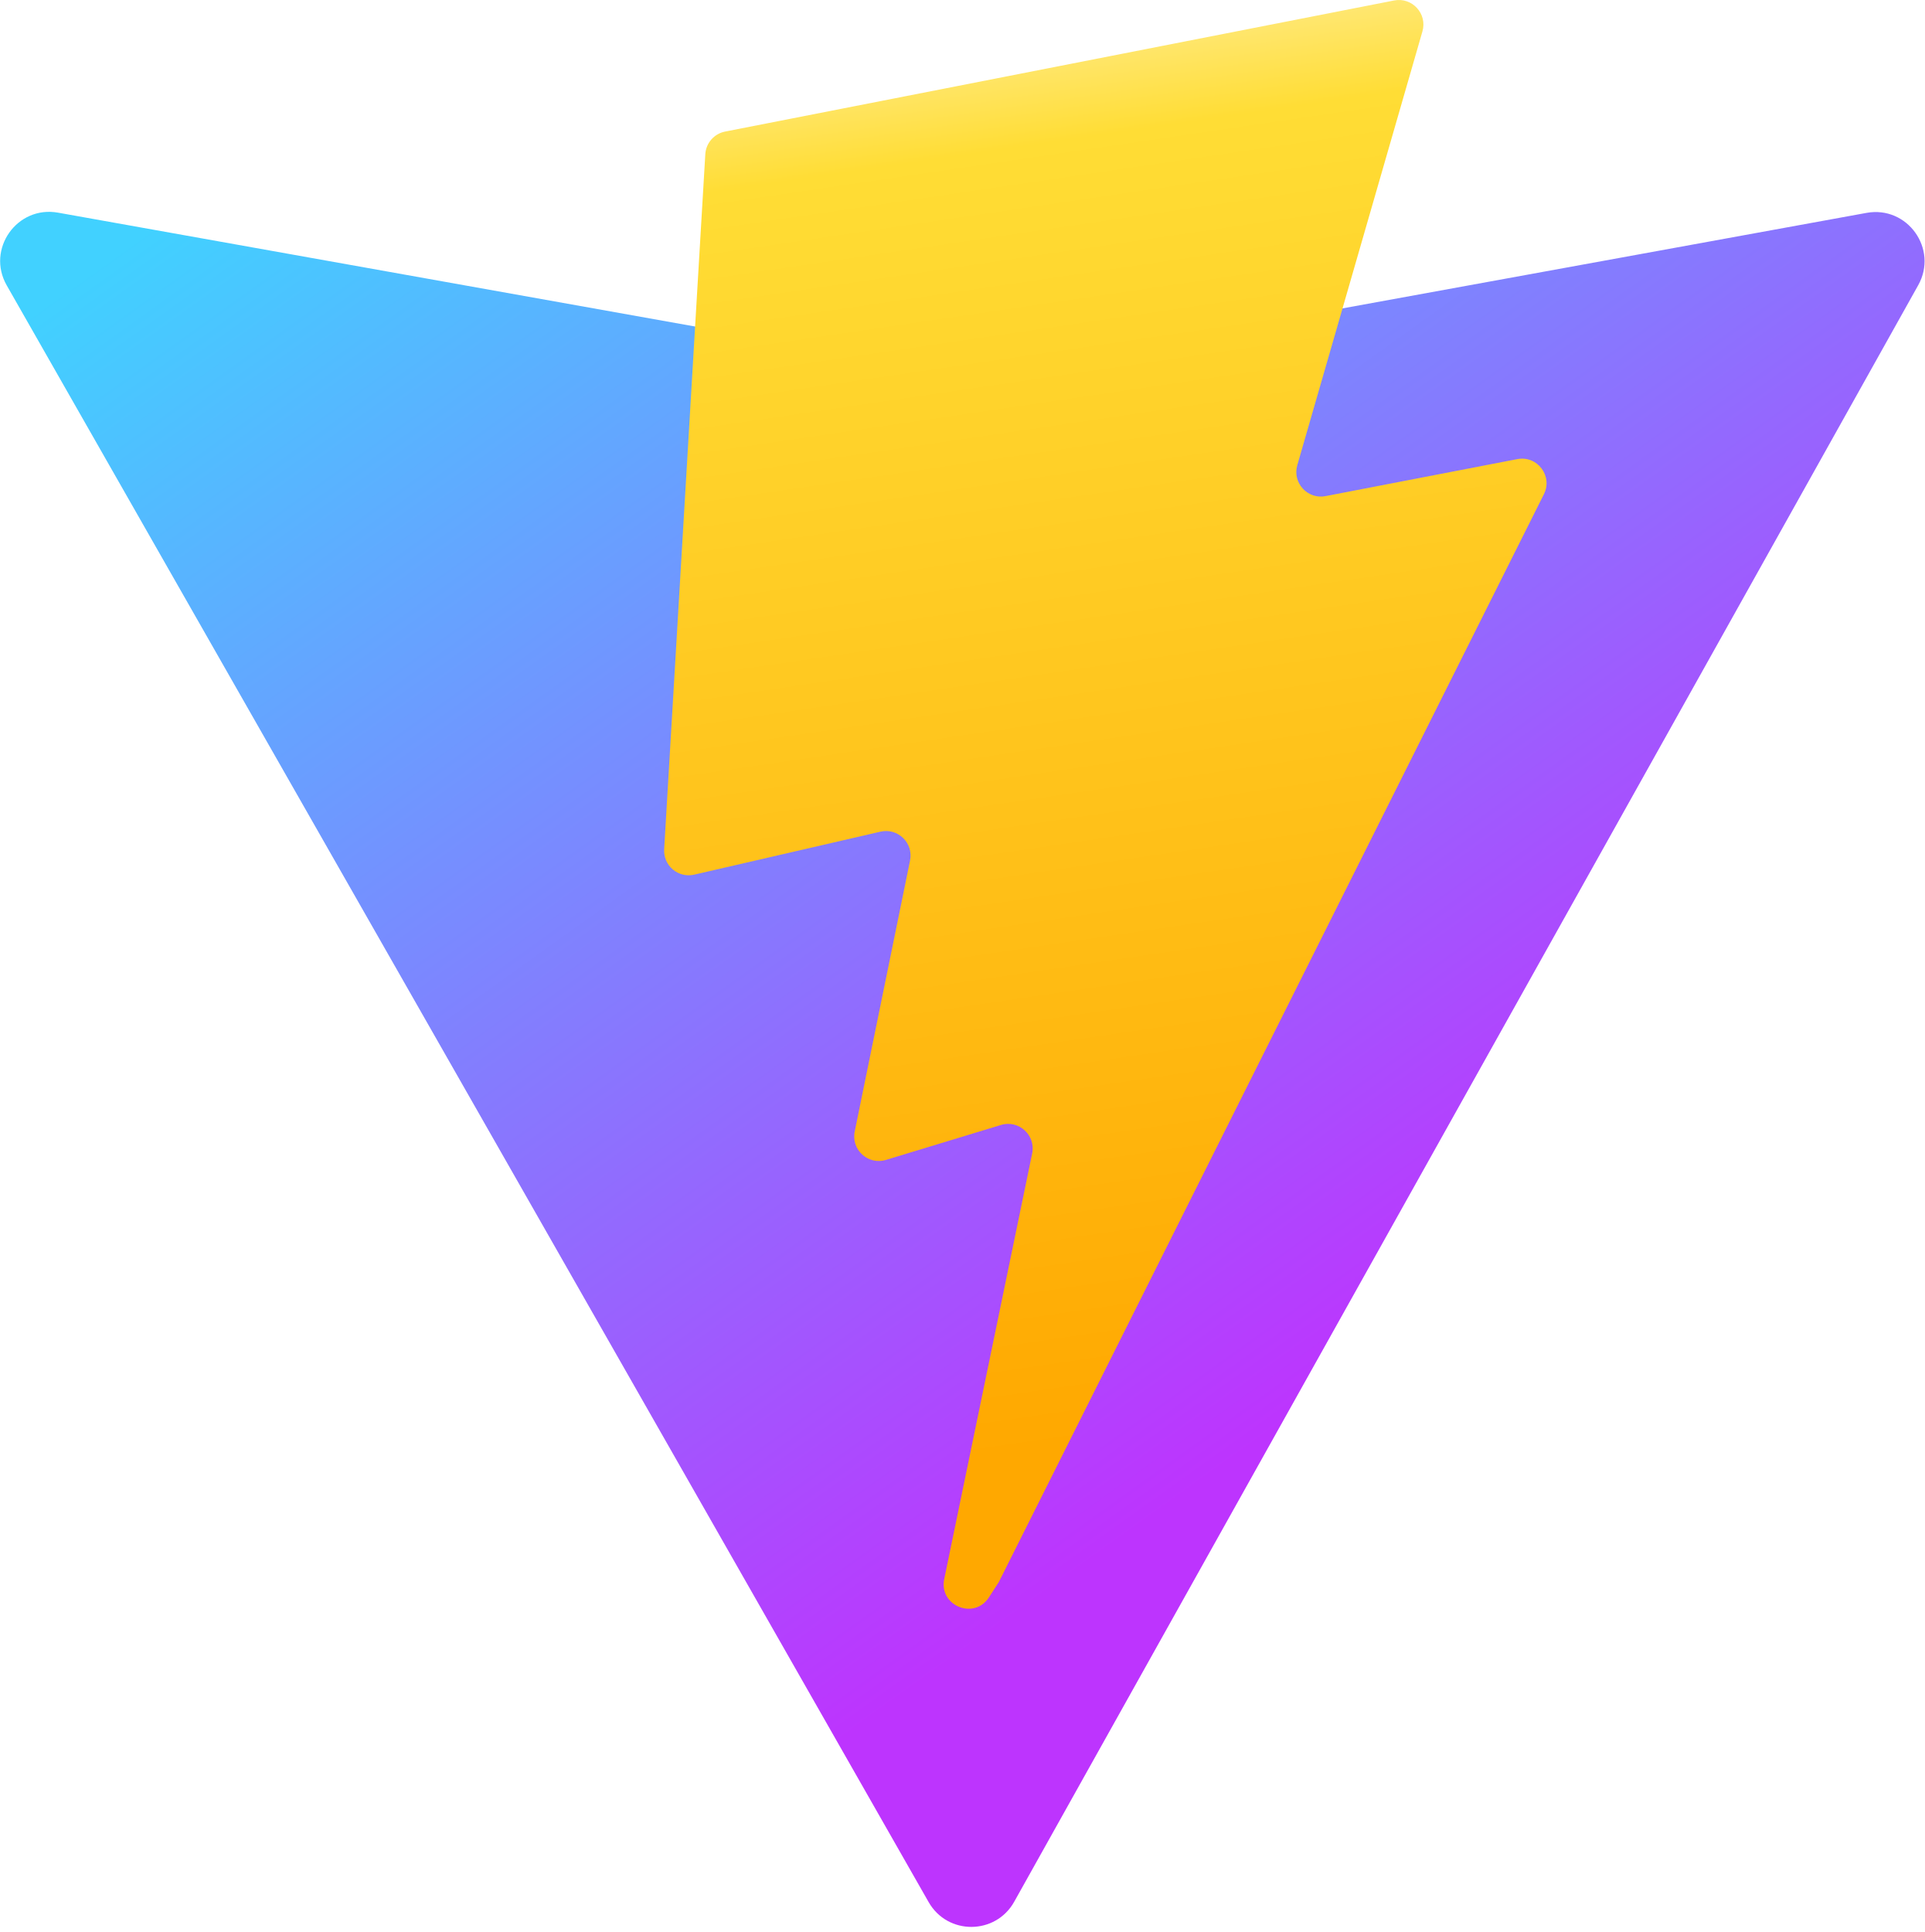
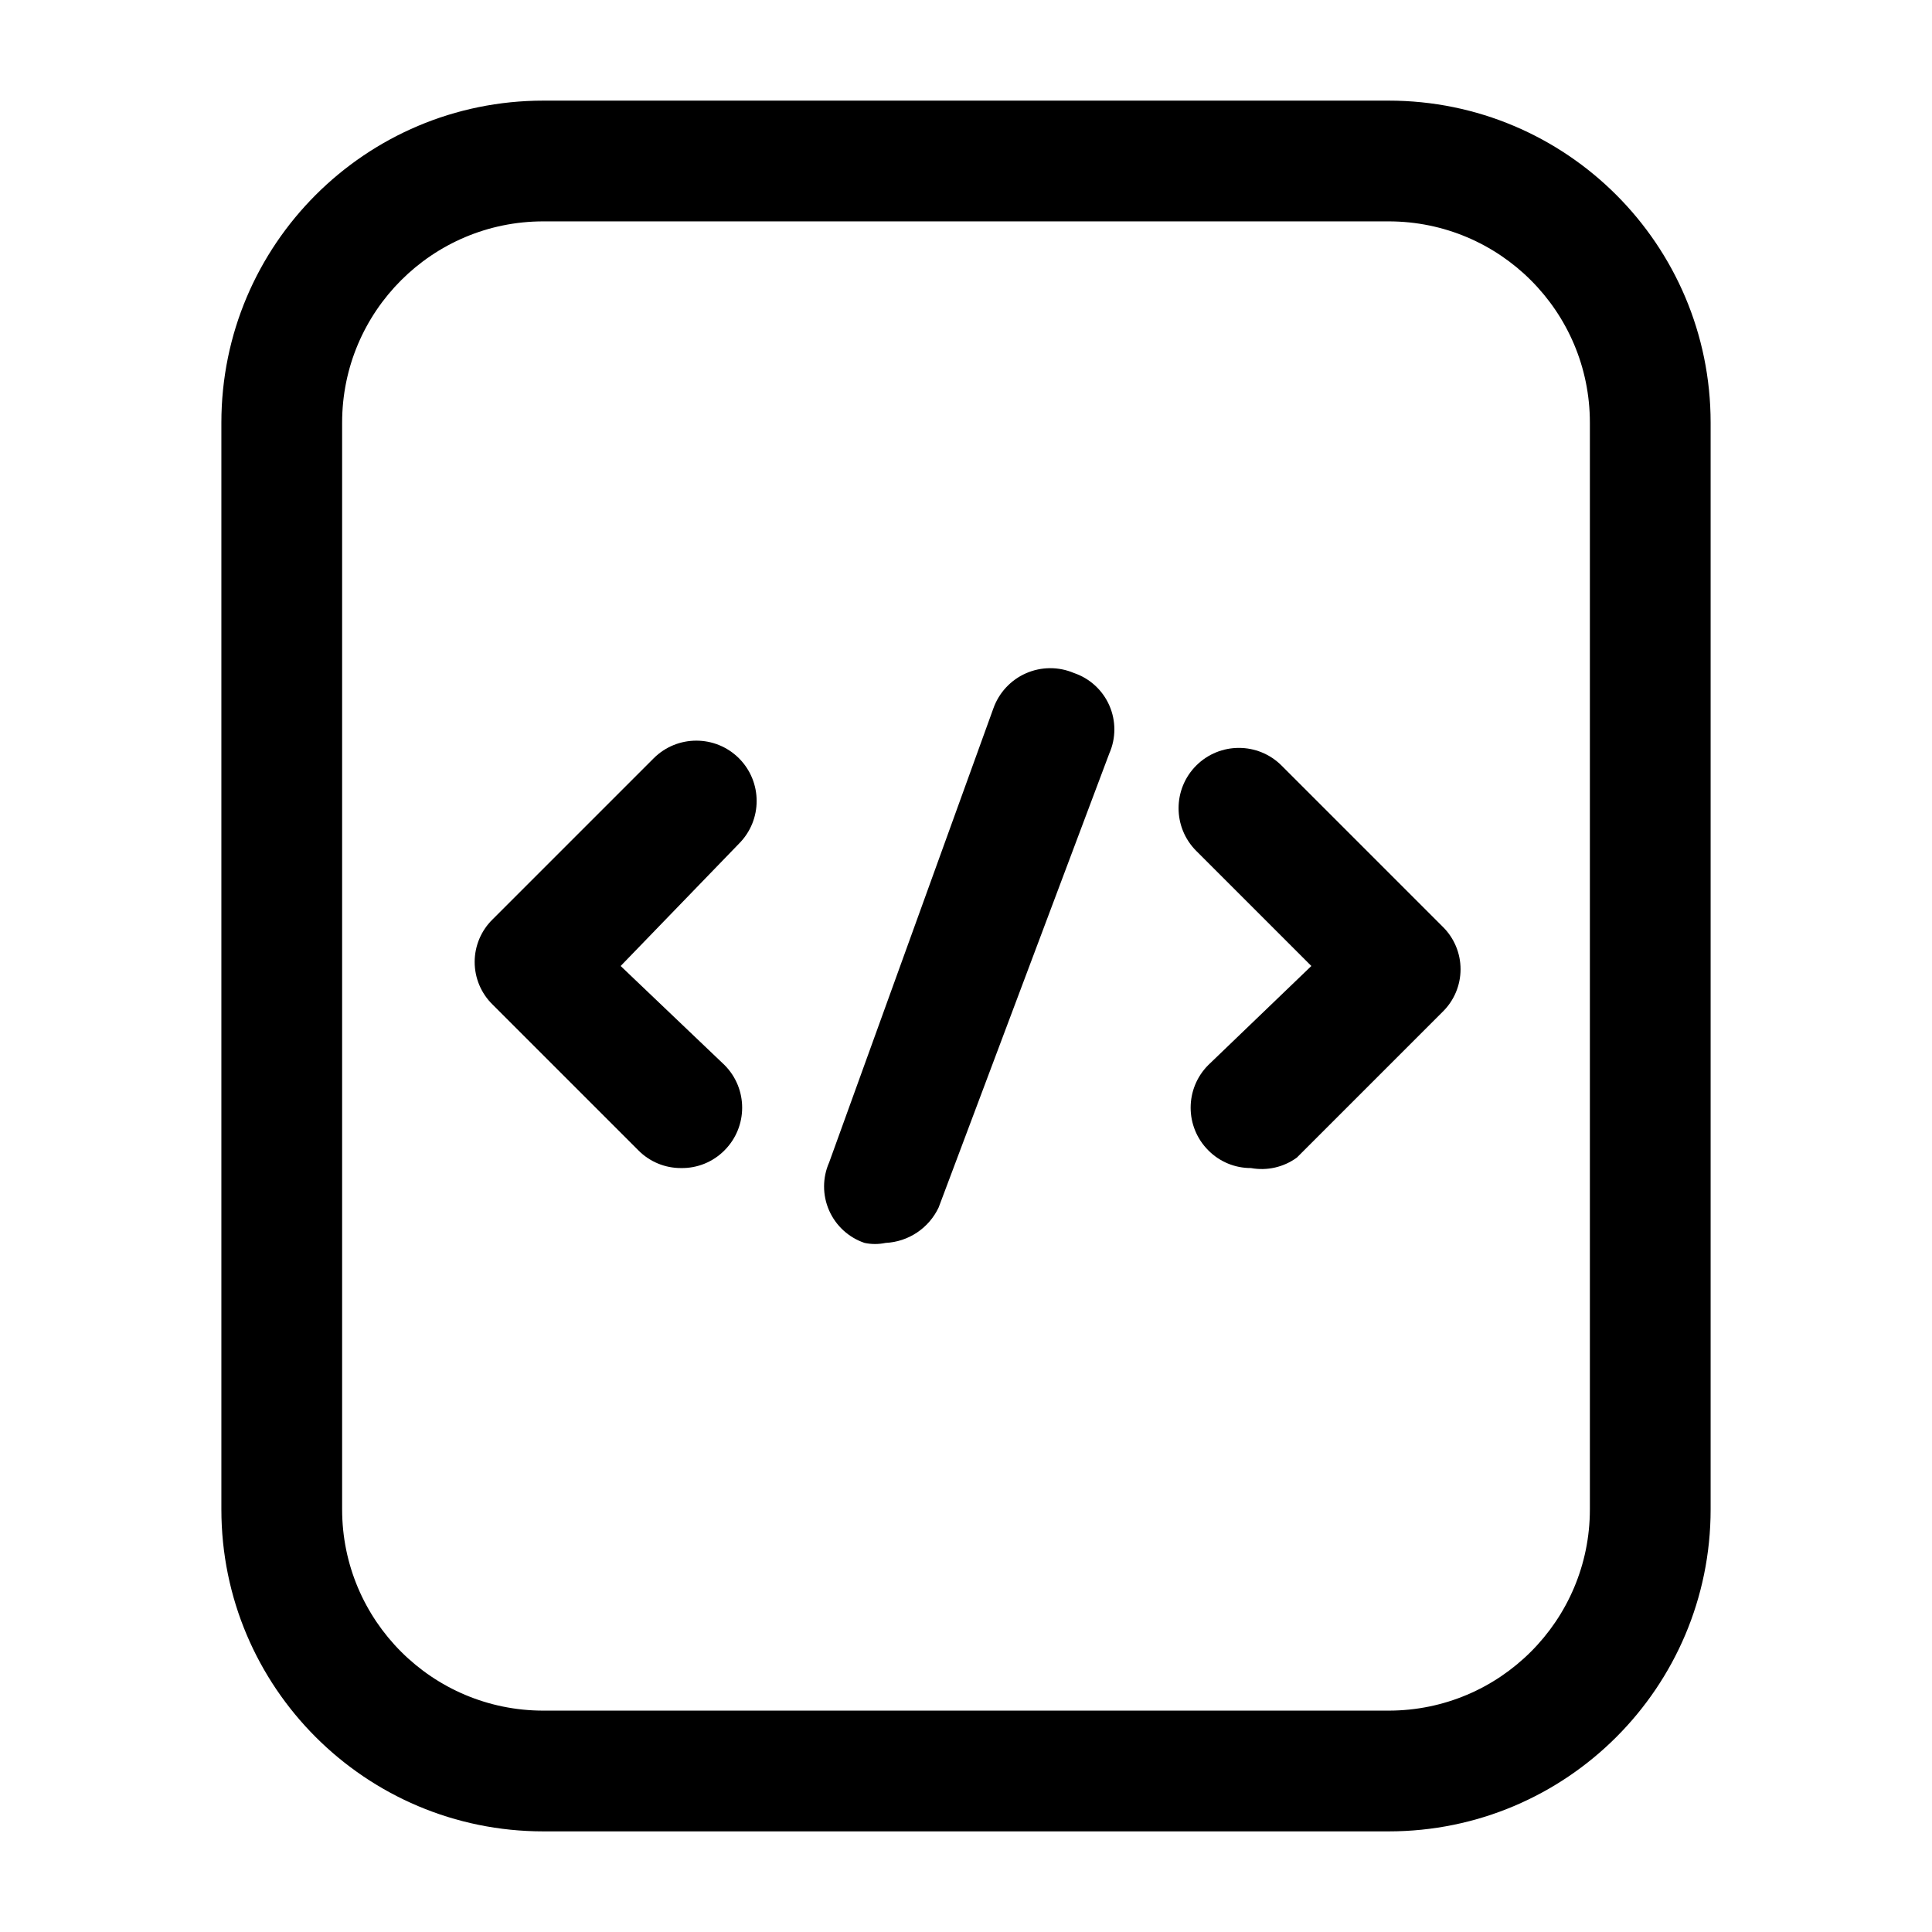
- <svg xmlns="http://www.w3.org/2000/svg" aria-hidden="true" role="img" class="iconify iconify--logos" width="31.88" height="32" preserveAspectRatio="xMidYMid meet" viewBox="0 0 256 257">
+ <svg xmlns="http://www.w3.org/2000/svg" width="800px" height="800px" viewBox="0 0 24 24" id="Layer_1" data-name="Layer 1">
  <defs>
-     <linearGradient id="IconifyId1813088fe1fbc01fb466" x1="-.828%" x2="57.636%" y1="7.652%" y2="78.411%">
-       <stop offset="0%" stop-color="#41D1FF" />
-       <stop offset="100%" stop-color="#BD34FE" />
-     </linearGradient>
-     <linearGradient id="IconifyId1813088fe1fbc01fb467" x1="43.376%" x2="50.316%" y1="2.242%" y2="89.03%">
-       <stop offset="0%" stop-color="#FFEA83" />
-       <stop offset="8.333%" stop-color="#FFDD35" />
-       <stop offset="100%" stop-color="#FFA800" />
-     </linearGradient>
+     <style>.cls-1{fill:none;}.cls-2{clip-path:url(#clip-path);}</style>
+     <clipPath id="clip-path">
+       <rect class="cls-1" x="-0.15" y="0.06" width="24" height="24" />
+     </clipPath>
  </defs>
-   <path fill="url(#IconifyId1813088fe1fbc01fb466)" d="M255.153 37.938L134.897 252.976c-2.483 4.44-8.862 4.466-11.382.048L.875 37.958c-2.746-4.814 1.371-10.646 6.827-9.67l120.385 21.517a6.537 6.537 0 0 0 2.322-.004l117.867-21.483c5.438-.991 9.574 4.796 6.877 9.62Z" />
-   <path fill="url(#IconifyId1813088fe1fbc01fb467)" d="M185.432.063L96.44 17.501a3.268 3.268 0 0 0-2.634 3.014l-5.474 92.456a3.268 3.268 0 0 0 3.997 3.378l24.777-5.718c2.318-.535 4.413 1.507 3.936 3.838l-7.361 36.047c-.495 2.426 1.782 4.5 4.151 3.78l15.304-4.649c2.372-.72 4.652 1.36 4.15 3.788l-11.698 56.621c-.732 3.542 3.979 5.473 5.943 2.437l1.313-2.028l72.516-144.72c1.215-2.423-.88-5.186-3.54-4.672l-25.505 4.922c-2.396.462-4.435-1.77-3.759-4.114l16.646-57.705c.677-2.35-1.37-4.583-3.769-4.113Z" />
+   <g class="cls-2">
+     <path d="M8.46,14.51a.74.74,0,0,1-.53-.22L6.12,12.48a.74.74,0,0,1,0-1.06l2-2a.75.75,0,0,1,1.06,0,.75.75,0,0,1,0,1.06L7.71,12,9,13.23a.75.75,0,0,1,0,1.06A.74.74,0,0,1,8.46,14.51Z" />
+     <path d="M15.54,14.51a.74.74,0,0,1-.53-.22.75.75,0,0,1,0-1.06L16.29,12l-1.43-1.43a.75.75,0,0,1,0-1.06.75.75,0,0,1,1.06,0l2,2a.74.74,0,0,1,0,1.06l-1.81,1.81A.74.74,0,0,1,15.54,14.51Z" />
+     <path d="M11,15.44a.63.63,0,0,1-.26,0,.74.74,0,0,1-.44-1L12.34,8.8a.75.75,0,0,1,1-.44.74.74,0,0,1,.44,1L11.66,15A.77.77,0,0,1,11,15.44Z" />
+     <path d="M17.25,22.75H6.75a4,4,0,0,1-4-4V5.25a4,4,0,0,1,4-4h10.5a4,4,0,0,1,4,4v13.5A4,4,0,0,1,17.25,22.75Zm-10.5-20a2.5,2.5,0,0,0-2.5,2.5v13.5a2.5,2.5,0,0,0,2.5,2.5h10.5a2.5,2.5,0,0,0,2.5-2.5V5.25a2.5,2.5,0,0,0-2.5-2.5Z" />
+   </g>
</svg>
